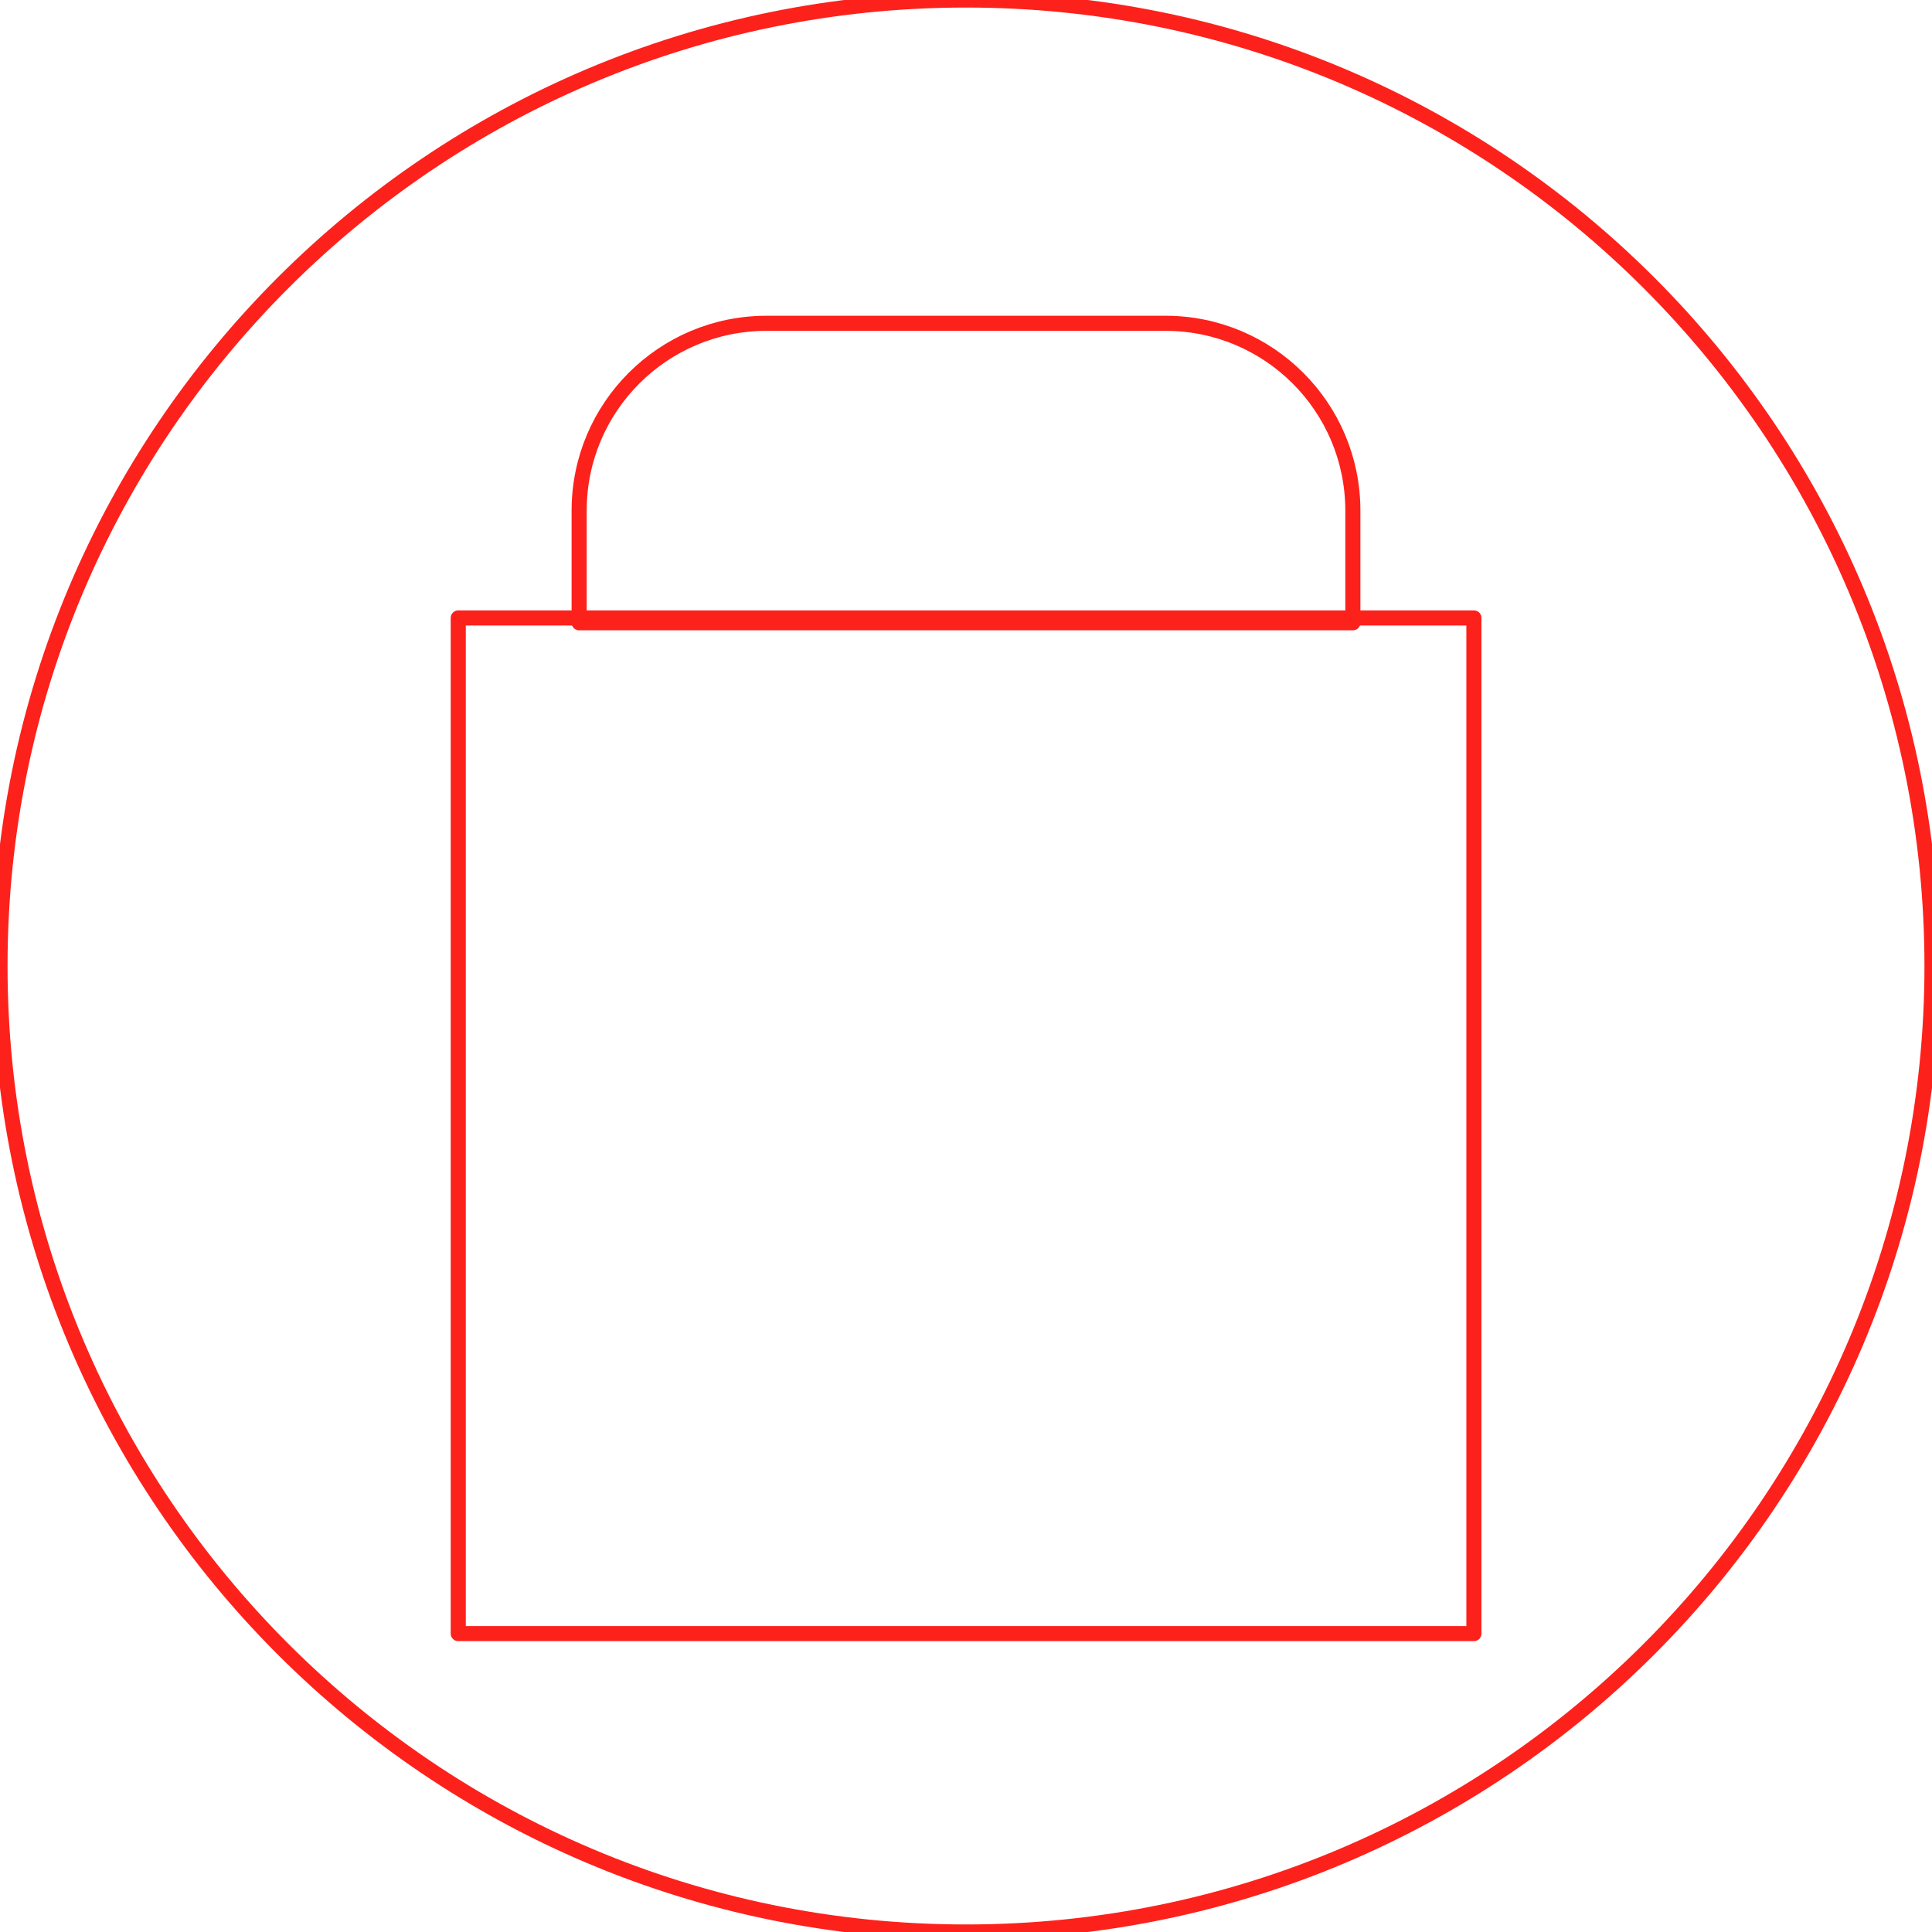
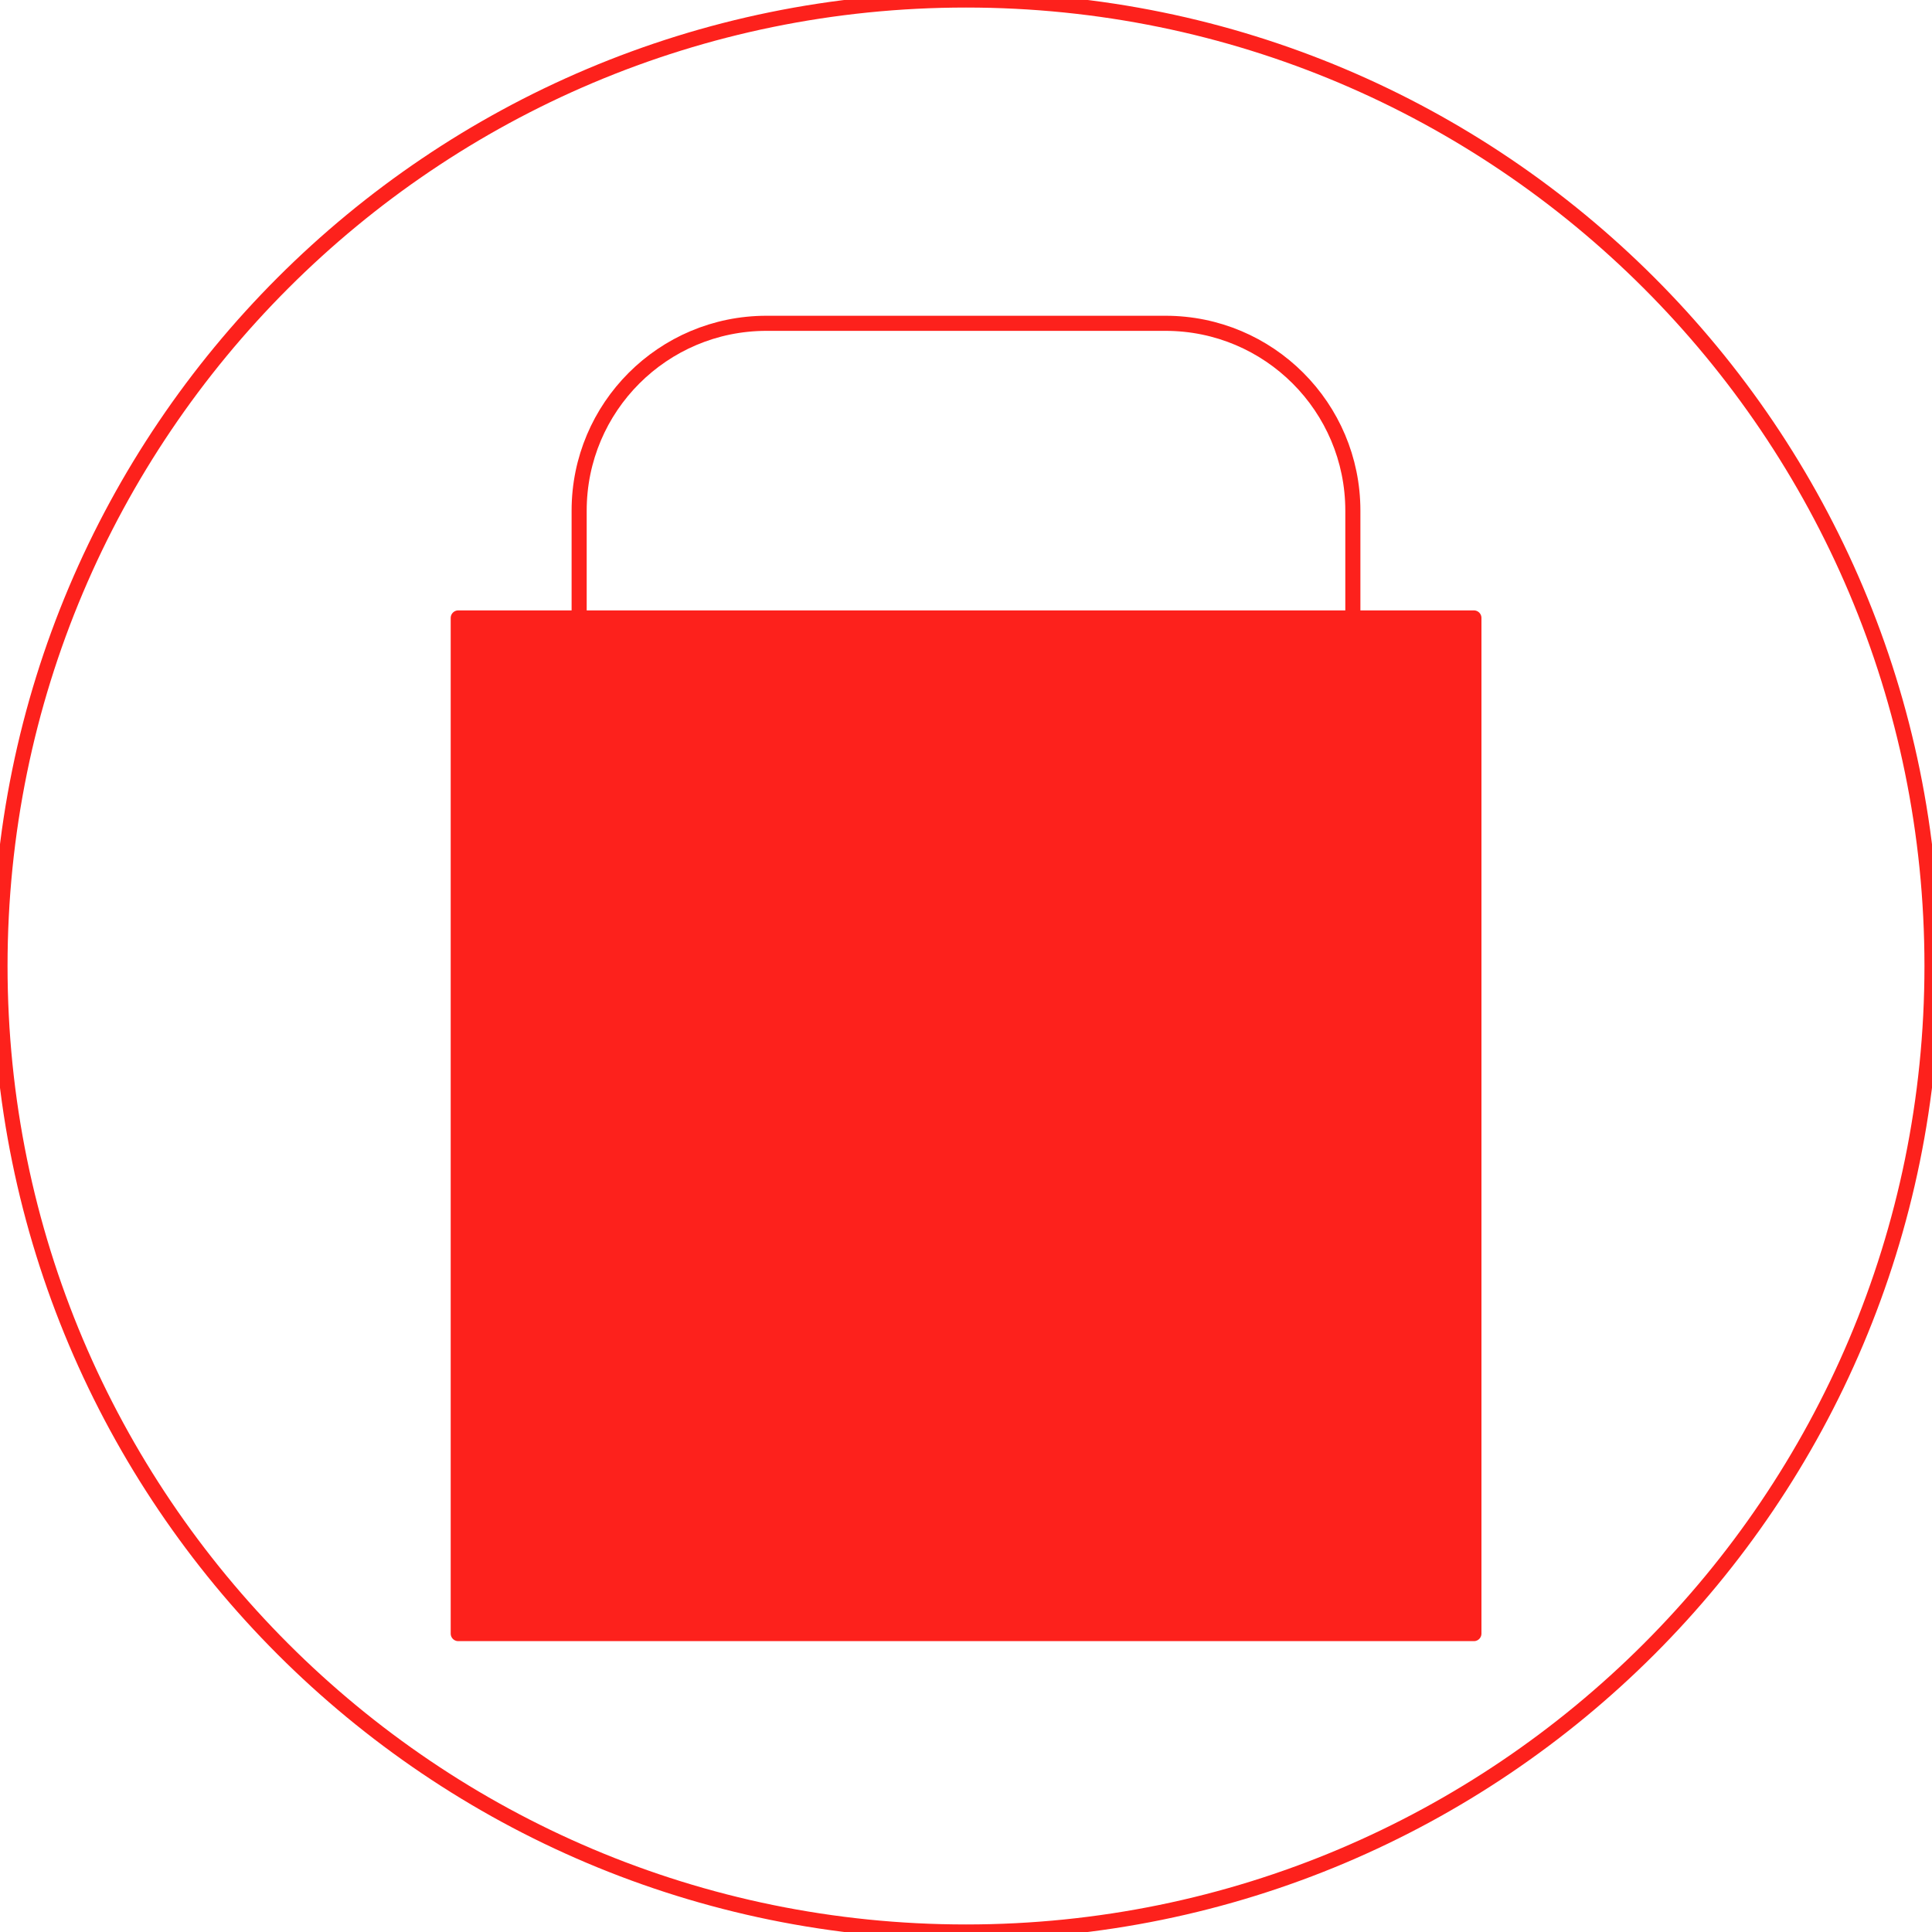
<svg xmlns="http://www.w3.org/2000/svg" id="图层_2" data-name="图层 2" viewBox="0 0 128 128">
  <defs>
-     <style>.cls-1,.cls-3{fill:none;}.cls-1,.cls-2,.cls-3{stroke:#fd211c;stroke-linejoin:round;}.cls-2{fill:#fd211c;}.cls-3{fill-rule:evenodd;}.cls-4{opacity:0.16;}</style>
+     <style>.cls-q0e2gvvr,.cls-pwhkybny{fill:none;}.cls-q0e2gvvr,.cls-kemovs98,.cls-pwhkybny{stroke:#fd211c;stroke-linejoin:round;}.cls-kemovs98{fill:#fd211c;}.cls-pwhkybny{fill-rule:evenodd;}.cls-pnjmrh5q{opacity:0.16;}</style>
  </defs>
  <g id="运行水电厂">
-     <circle class="cls-1" cx="64" cy="64" r="64" />
-     <rect class="cls-1" x="30.36" y="40.94" width="67.29" height="67.29" />
-     <path class="cls-1" d="M77.22,21.42H50.78A12.41,12.41,0,0,0,38.37,33.83v7.43H89.63V33.83A12.41,12.41,0,0,0,77.22,21.42Z" />
-     <g class="cls-1" />
+     <circle class="cls-q0e2gvvr" cx="64" cy="64" r="64" />
+     <rect class="cls-kemovs98" x="30.36" y="40.94" width="67.29" height="67.29" />
+     <path class="cls-pwhkybny" d="M77.22,21.42H50.78A12.41,12.41,0,0,0,38.37,33.83v7.43H89.63V33.83A12.41,12.41,0,0,0,77.22,21.42Z" />
+     <g class="cls-pnjmrh5q" />
  </g>
</svg>
